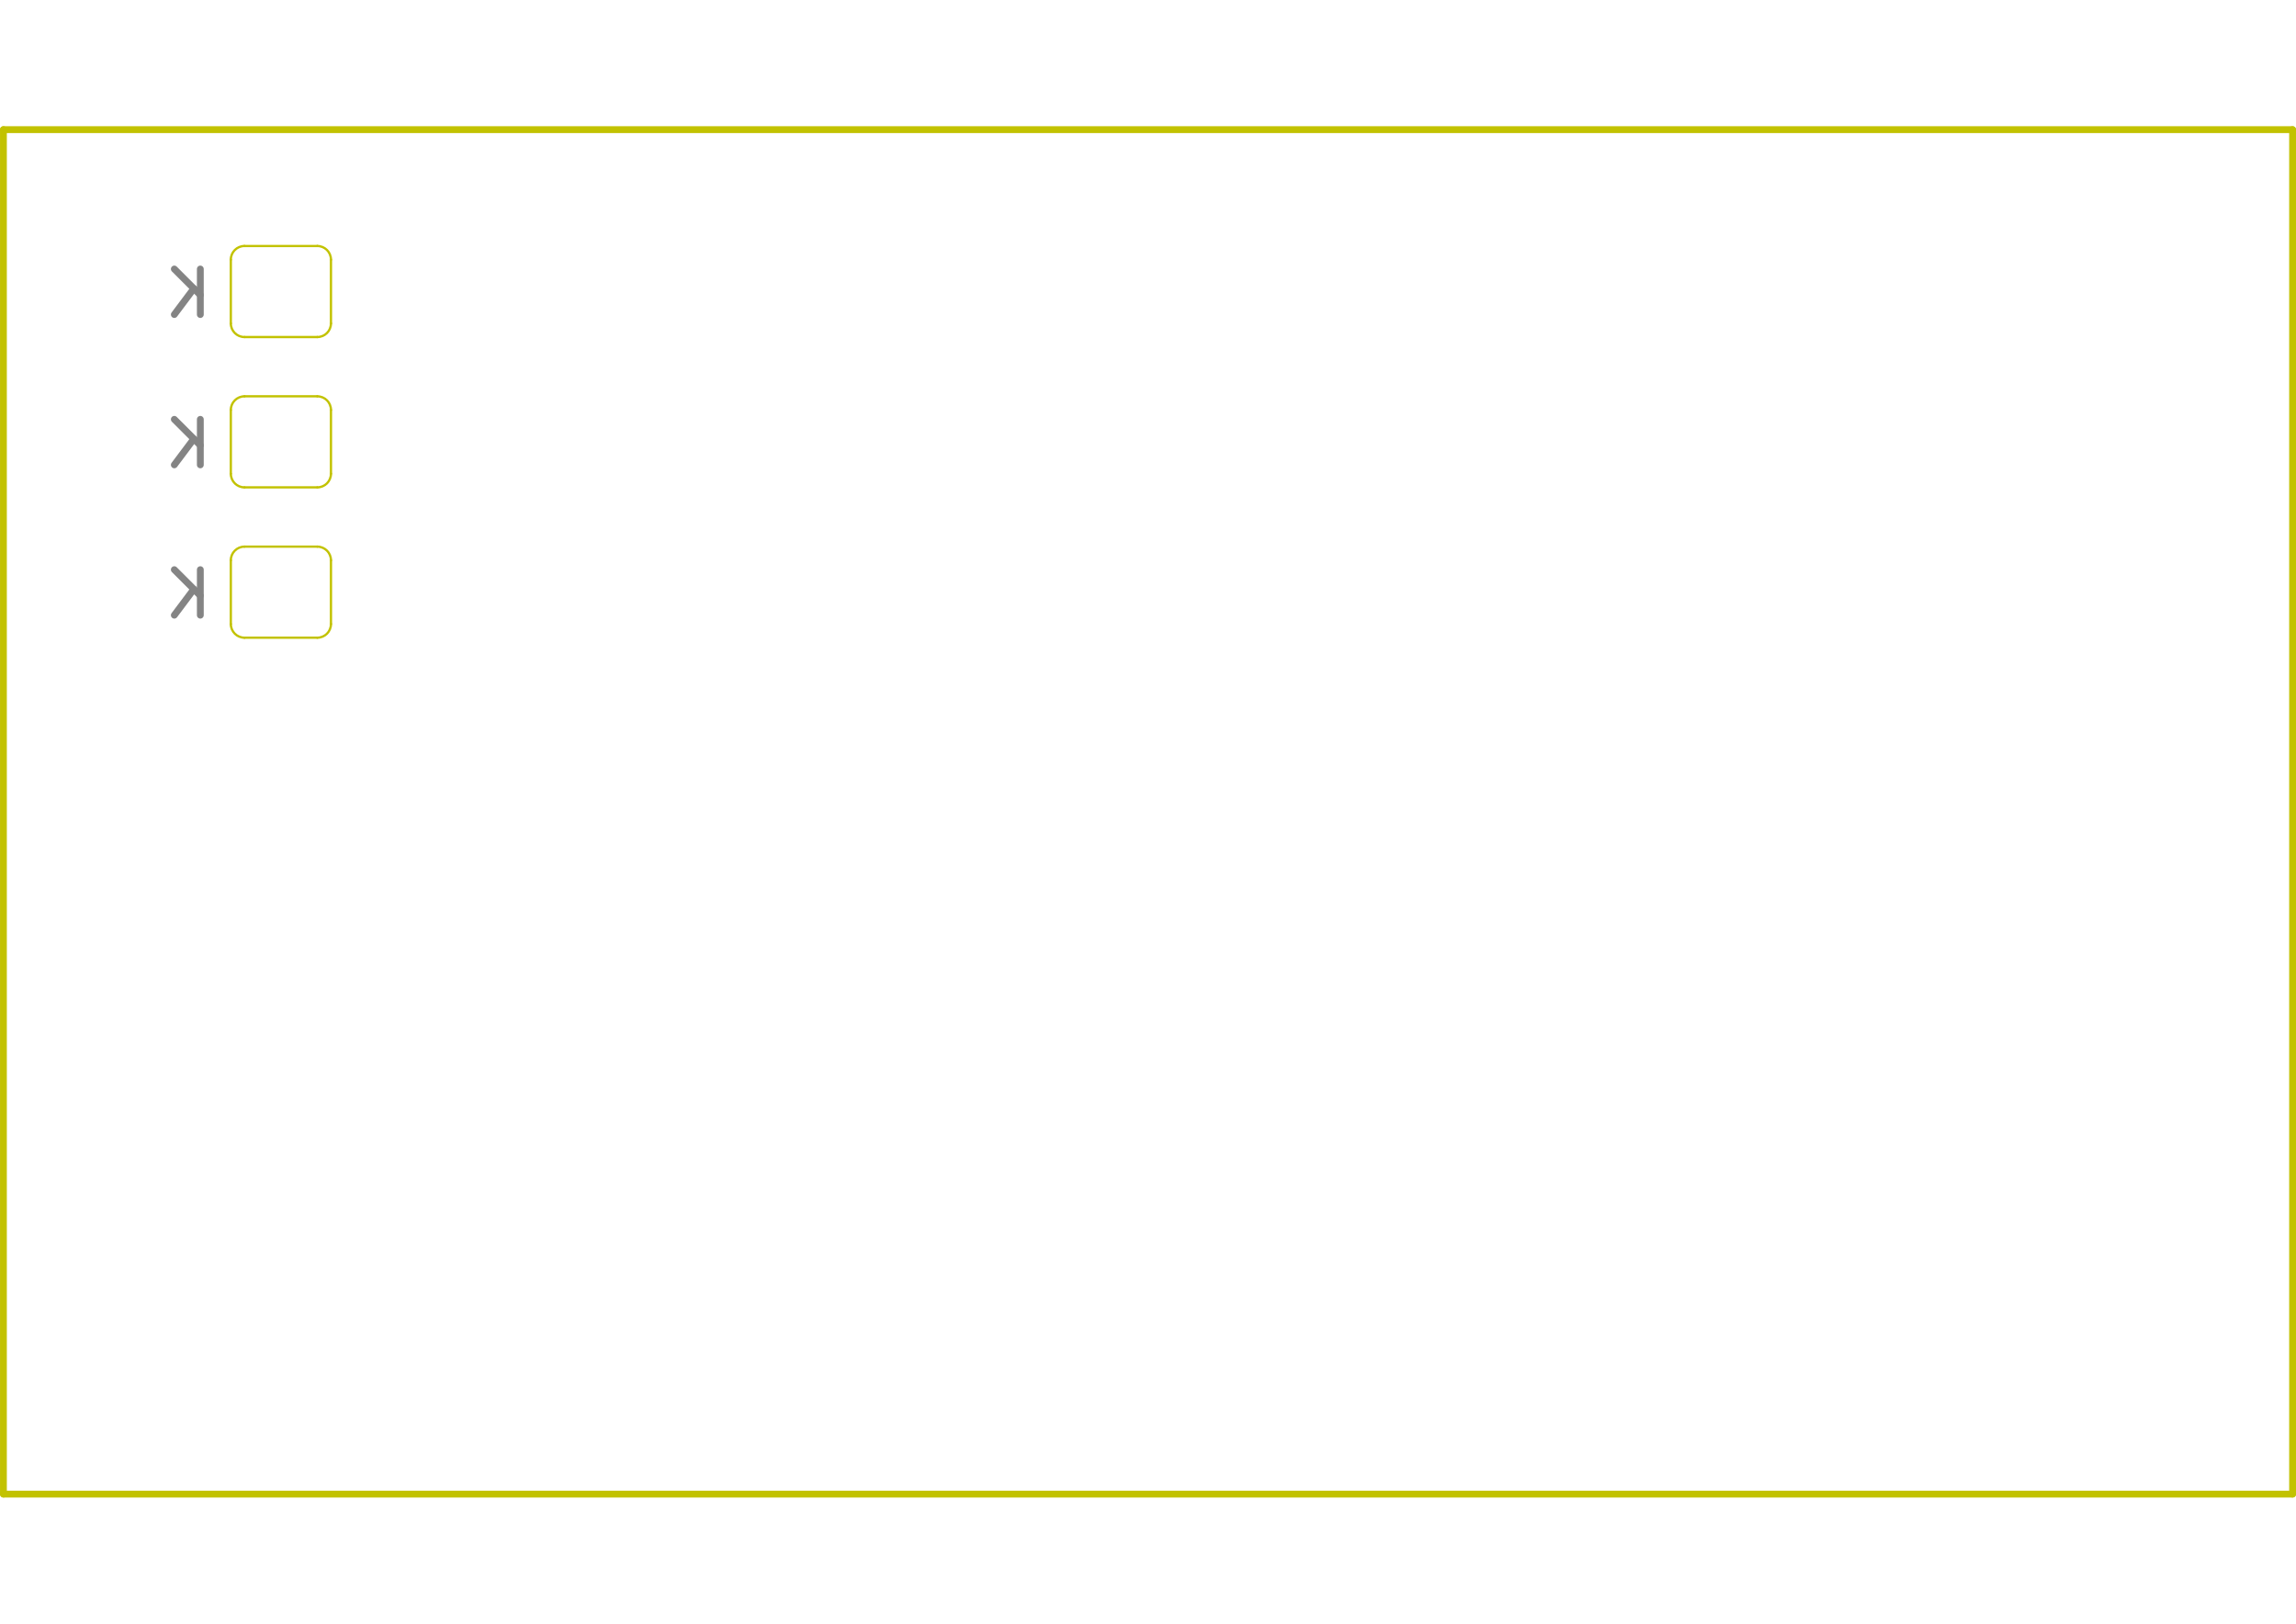
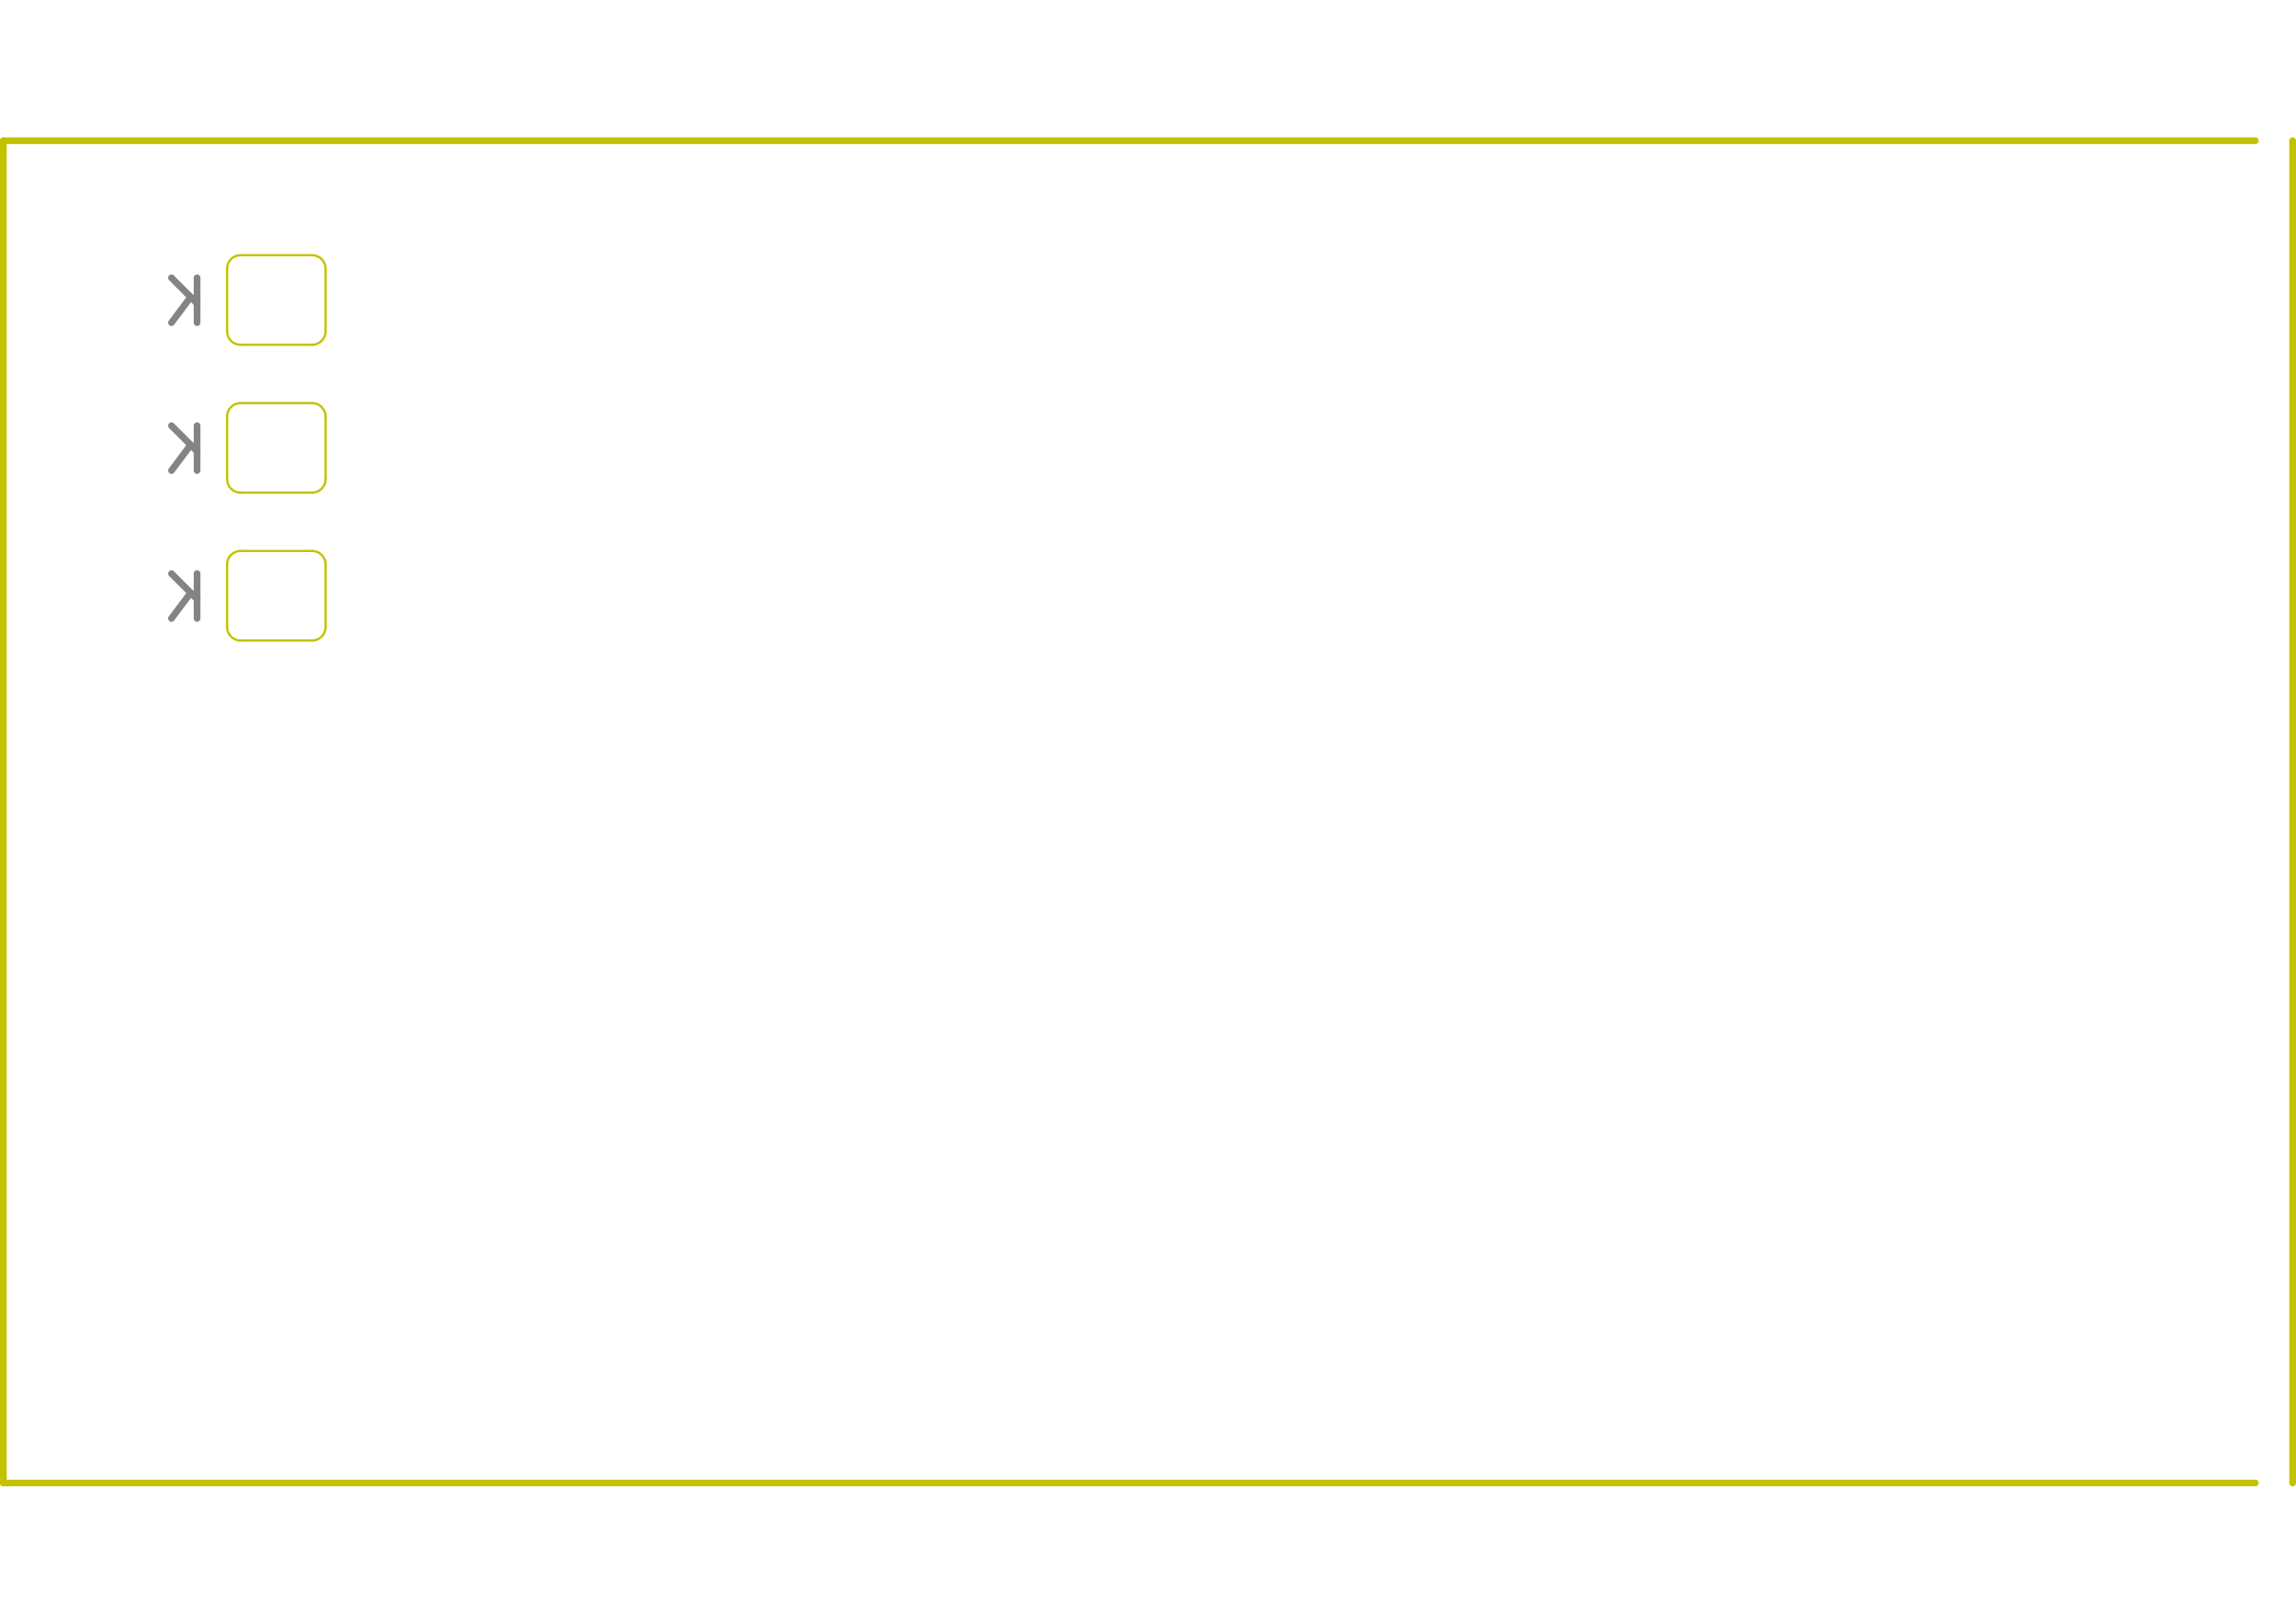
<svg xmlns="http://www.w3.org/2000/svg" version="1.1" width="297.002mm" height="210.007mm" viewBox="0 0 297.002 210.007">
  <g style="fill:#848484; fill-opacity:1;stroke:#848484; stroke-opacity:1; stroke-linecap:round; stroke-linejoin:round;" transform="translate(0 0) scale(1 1)">
</g>
-   <g style="fill:none;  stroke:#848484; stroke-width:0.883; stroke-opacity:1;  stroke-linecap:round; stroke-linejoin:round;">
-     <text x="24.371" y="40.947" transform="scale(-1 1) translate(-48.74266 0)" textLength="7.36" font-size="7.851" lengthAdjust="spacingAndGlyphs" text-anchor="middle" opacity="0" stroke-opacity="0">K</text>
+   <g style="fill:none;  stroke:#848484; stroke-width:0.869; stroke-opacity:1;  stroke-linecap:round; stroke-linejoin:round;">
+     <text x="23.975" y="41.989" transform="scale(-1 1) translate(-47.9499 0)" textLength="7.24" font-size="7.723" lengthAdjust="spacingAndGlyphs" text-anchor="middle" opacity="0" stroke-opacity="0">K</text>
    <g class="stroked-text">
-       <path d="M25.913 40.681 L25.913 34.793 " />
-       <path d="M22.549 40.681 L25.072 37.317 " />
-       <path d="M22.549 34.793 L25.913 38.158 " />
+       <path d="M25.492 41.728 L25.492 35.935 " />
+       <path d="M22.182 41.728 L24.665 38.418 " />
+       <path d="M22.182 35.935 L25.492 39.245 " />
    </g>
-     <text x="24.371" y="60.389" transform="scale(-1 1) translate(-48.74266 0)" textLength="7.36" font-size="7.851" lengthAdjust="spacingAndGlyphs" text-anchor="middle" opacity="0" stroke-opacity="0">K</text>
+     <text x="23.975" y="61.115" transform="scale(-1 1) translate(-47.9499 0)" textLength="7.24" font-size="7.723" lengthAdjust="spacingAndGlyphs" text-anchor="middle" opacity="0" stroke-opacity="0">K</text>
    <g class="stroked-text">
-       <path d="M25.913 60.123 L25.913 54.235 " />
-       <path d="M22.549 60.123 L25.072 56.759 " />
-       <path d="M22.549 54.235 L25.913 57.6 " />
+       <path d="M25.492 60.853 L25.492 55.061 " />
+       <path d="M22.182 60.853 L24.665 57.544 " />
+       <path d="M22.182 55.061 L25.492 58.371 " />
    </g>
-     <text x="24.371" y="79.831" transform="scale(-1 1) translate(-48.74266 0)" textLength="7.36" font-size="7.851" lengthAdjust="spacingAndGlyphs" text-anchor="middle" opacity="0" stroke-opacity="0">K</text>
+     <text x="23.975" y="80.241" transform="scale(-1 1) translate(-47.9499 0)" textLength="7.24" font-size="7.723" lengthAdjust="spacingAndGlyphs" text-anchor="middle" opacity="0" stroke-opacity="0">K</text>
    <g class="stroked-text">
-       <path d="M25.913 79.565 L25.913 73.677 " />
-       <path d="M22.549 79.565 L25.072 76.201 " />
-       <path d="M22.549 73.677 L25.913 77.042 " />
+       <path d="M25.492 79.979 L25.492 74.187 " />
+       <path d="M22.182 79.979 L24.665 76.669 " />
+       <path d="M22.182 74.187 L25.492 77.497 " />
    </g>
  </g>
  <g>
    <g>
      <g style="fill:#C2C200; fill-opacity:1;stroke:#C2C200; stroke-opacity:1; stroke-linecap:round; stroke-linejoin:round;" transform="translate(0 0) scale(1 1)">
</g>
-       <g style="fill:none;  stroke:#C2C200; stroke-width:0.883; stroke-opacity:1;  stroke-linecap:round; stroke-linejoin:round;">
-         <path d="M0.443 16.767 L0.443 193.24 " />
-         <path d="M0.443 16.767 L296.56 16.767 " />
-         <path d="M296.56 193.24 L0.443 193.24 " />
-         <path d="M296.56 193.24 L296.56 16.767 " />
+       <g style="fill:none;  stroke:#C2C200; stroke-width:0.869; stroke-opacity:1;  stroke-linecap:round; stroke-linejoin:round;">
+         <path d="M0.435 18.202 L0.435 191.805 " />
+         <path d="M0.435 18.202 L291.736 18.202 " />
+         <path d="M291.736 191.805 L0.435 191.805 " />
+         <path d="M296.567 191.805 L296.567 18.202 " />
      </g>
-       <g style="fill:none;  stroke:#C2C200; stroke-width:0.294; stroke-opacity:1;  stroke-linecap:round; stroke-linejoin:round;">
-         <path d="M29.859 33.583 L29.859 41.826 " />
-         <path d="M31.625 43.592 L41.046 43.592 " />
-         <path d="M41.046 31.816 L31.625 31.816 " />
-         <path d="M42.812 41.826 L42.812 33.583 " />
-         <path d="M31.625 31.816 A1.766 1.766 0.0 0 0 29.859 33.583" />
-         <path d="M29.859 41.826 A1.766 1.766 0.0 0 0 31.625 43.592" />
-         <path d="M42.812 33.583 A1.766 1.766 0.0 0 0 41.046 31.816" />
-         <path d="M41.046 43.592 A1.766 1.766 0.0 0 0 42.812 41.826" />
-         <path d="M29.859 53.025 L29.859 61.268 " />
-         <path d="M31.625 63.034 L41.046 63.034 " />
-         <path d="M41.046 51.258 L31.625 51.258 " />
-         <path d="M42.812 61.268 L42.812 53.025 " />
-         <path d="M31.625 51.258 A1.766 1.766 0.0 0 0 29.859 53.025" />
-         <path d="M29.859 61.268 A1.766 1.766 0.0 0 0 31.625 63.034" />
-         <path d="M42.812 53.025 A1.766 1.766 0.0 0 0 41.046 51.258" />
-         <path d="M41.046 63.034 A1.766 1.766 0.0 0 0 42.812 61.268" />
-         <path d="M29.859 72.467 L29.859 80.71 " />
-         <path d="M31.625 82.476 L41.046 82.476 " />
-         <path d="M41.046 70.7 L31.625 70.7 " />
-         <path d="M42.812 80.71 L42.812 72.467 " />
-         <path d="M31.625 70.7 A1.766 1.766 0.0 0 0 29.859 72.467" />
-         <path d="M29.859 80.71 A1.766 1.766 0.0 0 0 31.625 82.476" />
-         <path d="M42.812 72.467 A1.766 1.766 0.0 0 0 41.046 70.7" />
-         <path d="M41.046 82.476 A1.766 1.766 0.0 0 0 42.812 80.71" />
+       <g style="fill:none;  stroke:#C2C200; stroke-width:0.29; stroke-opacity:1;  stroke-linecap:round; stroke-linejoin:round;">
+         <path d="M29.373 34.744 L29.373 42.853 " />
+         <path d="M31.111 44.591 L40.378 44.591 " />
+         <path d="M40.378 33.007 L31.111 33.007 " />
+         <path d="M42.116 42.853 L42.116 34.744 " />
+         <path d="M31.111 33.007 A1.738 1.738 0.0 0 0 29.373 34.744" />
+         <path d="M29.373 42.853 A1.738 1.738 0.0 0 0 31.111 44.591" />
+         <path d="M42.116 34.744 A1.738 1.738 0.0 0 0 40.378 33.007" />
+         <path d="M40.378 44.591 A1.738 1.738 0.0 0 0 42.116 42.853" />
+         <path d="M29.373 53.87 L29.373 61.979 " />
+         <path d="M31.111 63.717 L40.378 63.717 " />
+         <path d="M40.378 52.133 L31.111 52.133 " />
+         <path d="M42.116 61.979 L42.116 53.87 " />
+         <path d="M31.111 52.133 A1.738 1.738 0.0 0 0 29.373 53.87" />
+         <path d="M29.373 61.979 A1.738 1.738 0.0 0 0 31.111 63.717" />
+         <path d="M42.116 53.87 A1.738 1.738 0.0 0 0 40.378 52.133" />
+         <path d="M40.378 63.717 A1.738 1.738 0.0 0 0 42.116 61.979" />
+         <path d="M29.373 72.996 L29.373 81.105 " />
+         <path d="M31.111 82.843 L40.378 82.843 " />
+         <path d="M40.378 71.258 L31.111 71.258 " />
+         <path d="M42.116 81.105 L42.116 72.996 " />
+         <path d="M31.111 71.258 A1.738 1.738 0.0 0 0 29.373 72.996" />
+         <path d="M29.373 81.105 A1.738 1.738 0.0 0 0 31.111 82.843" />
+         <path d="M42.116 72.996 A1.738 1.738 0.0 0 0 40.378 71.258" />
+         <path d="M40.378 82.843 A1.738 1.738 0.0 0 0 42.116 81.105" />
      </g>
    </g>
  </g>
</svg>
